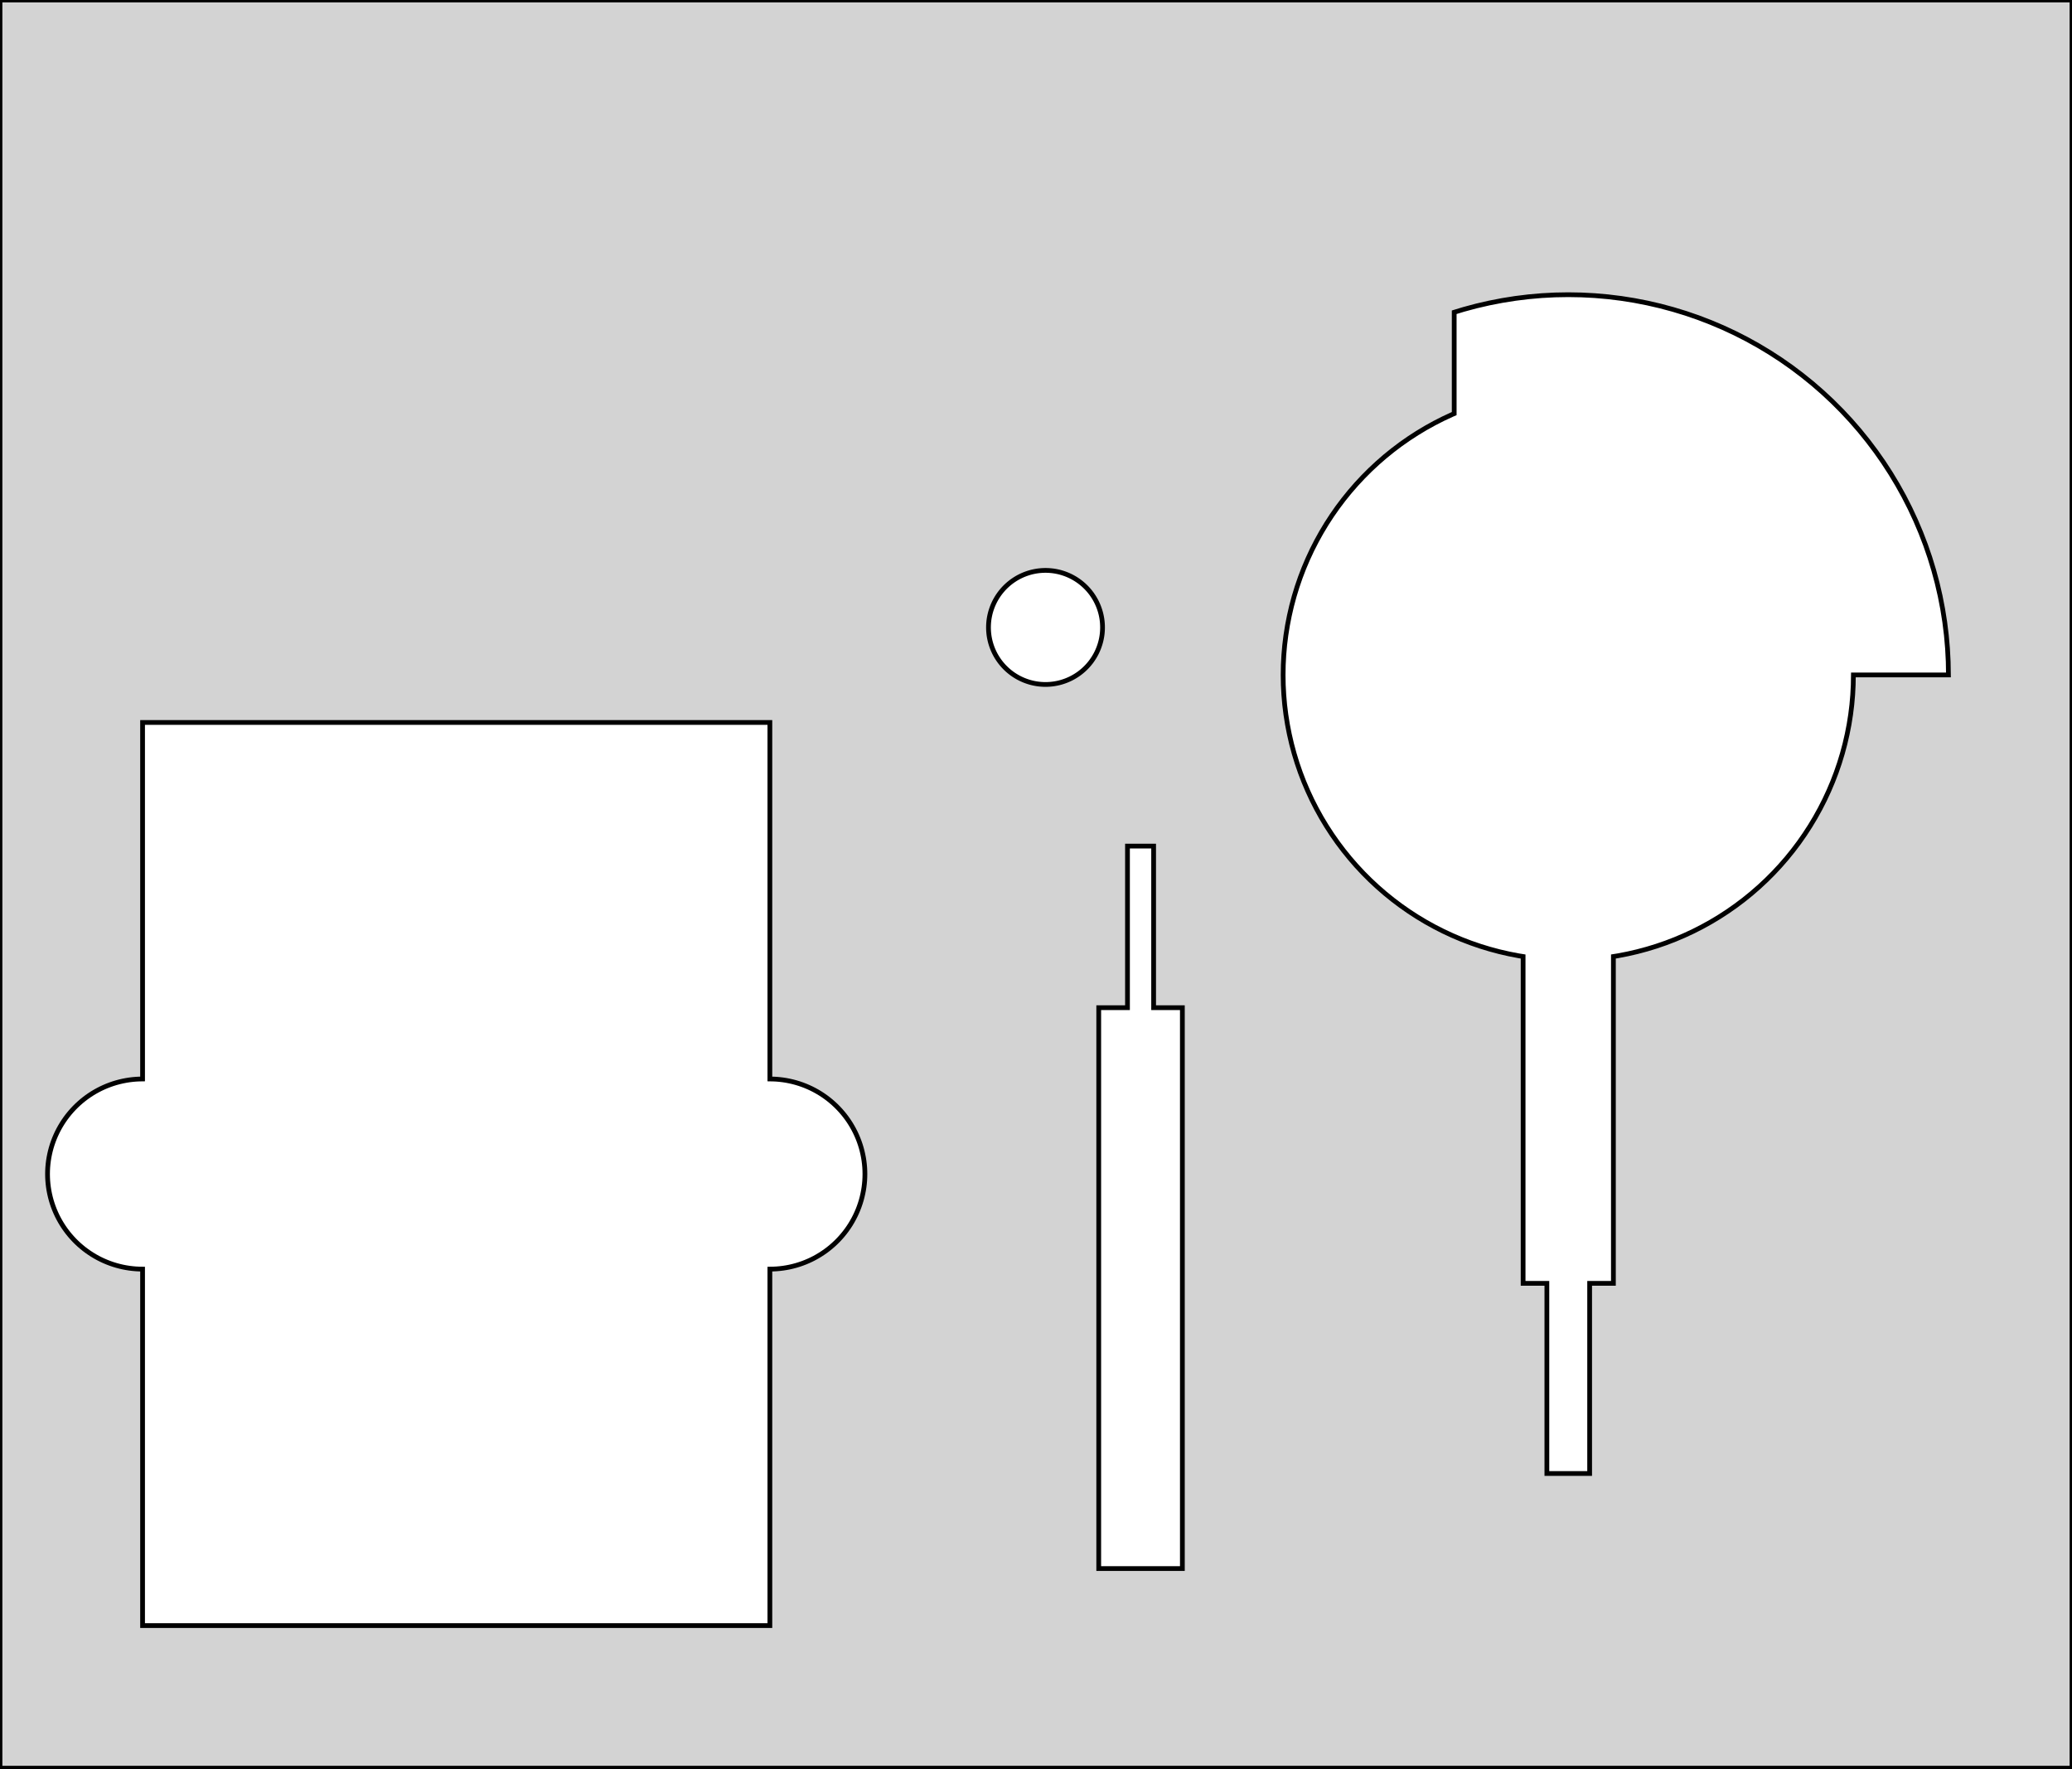
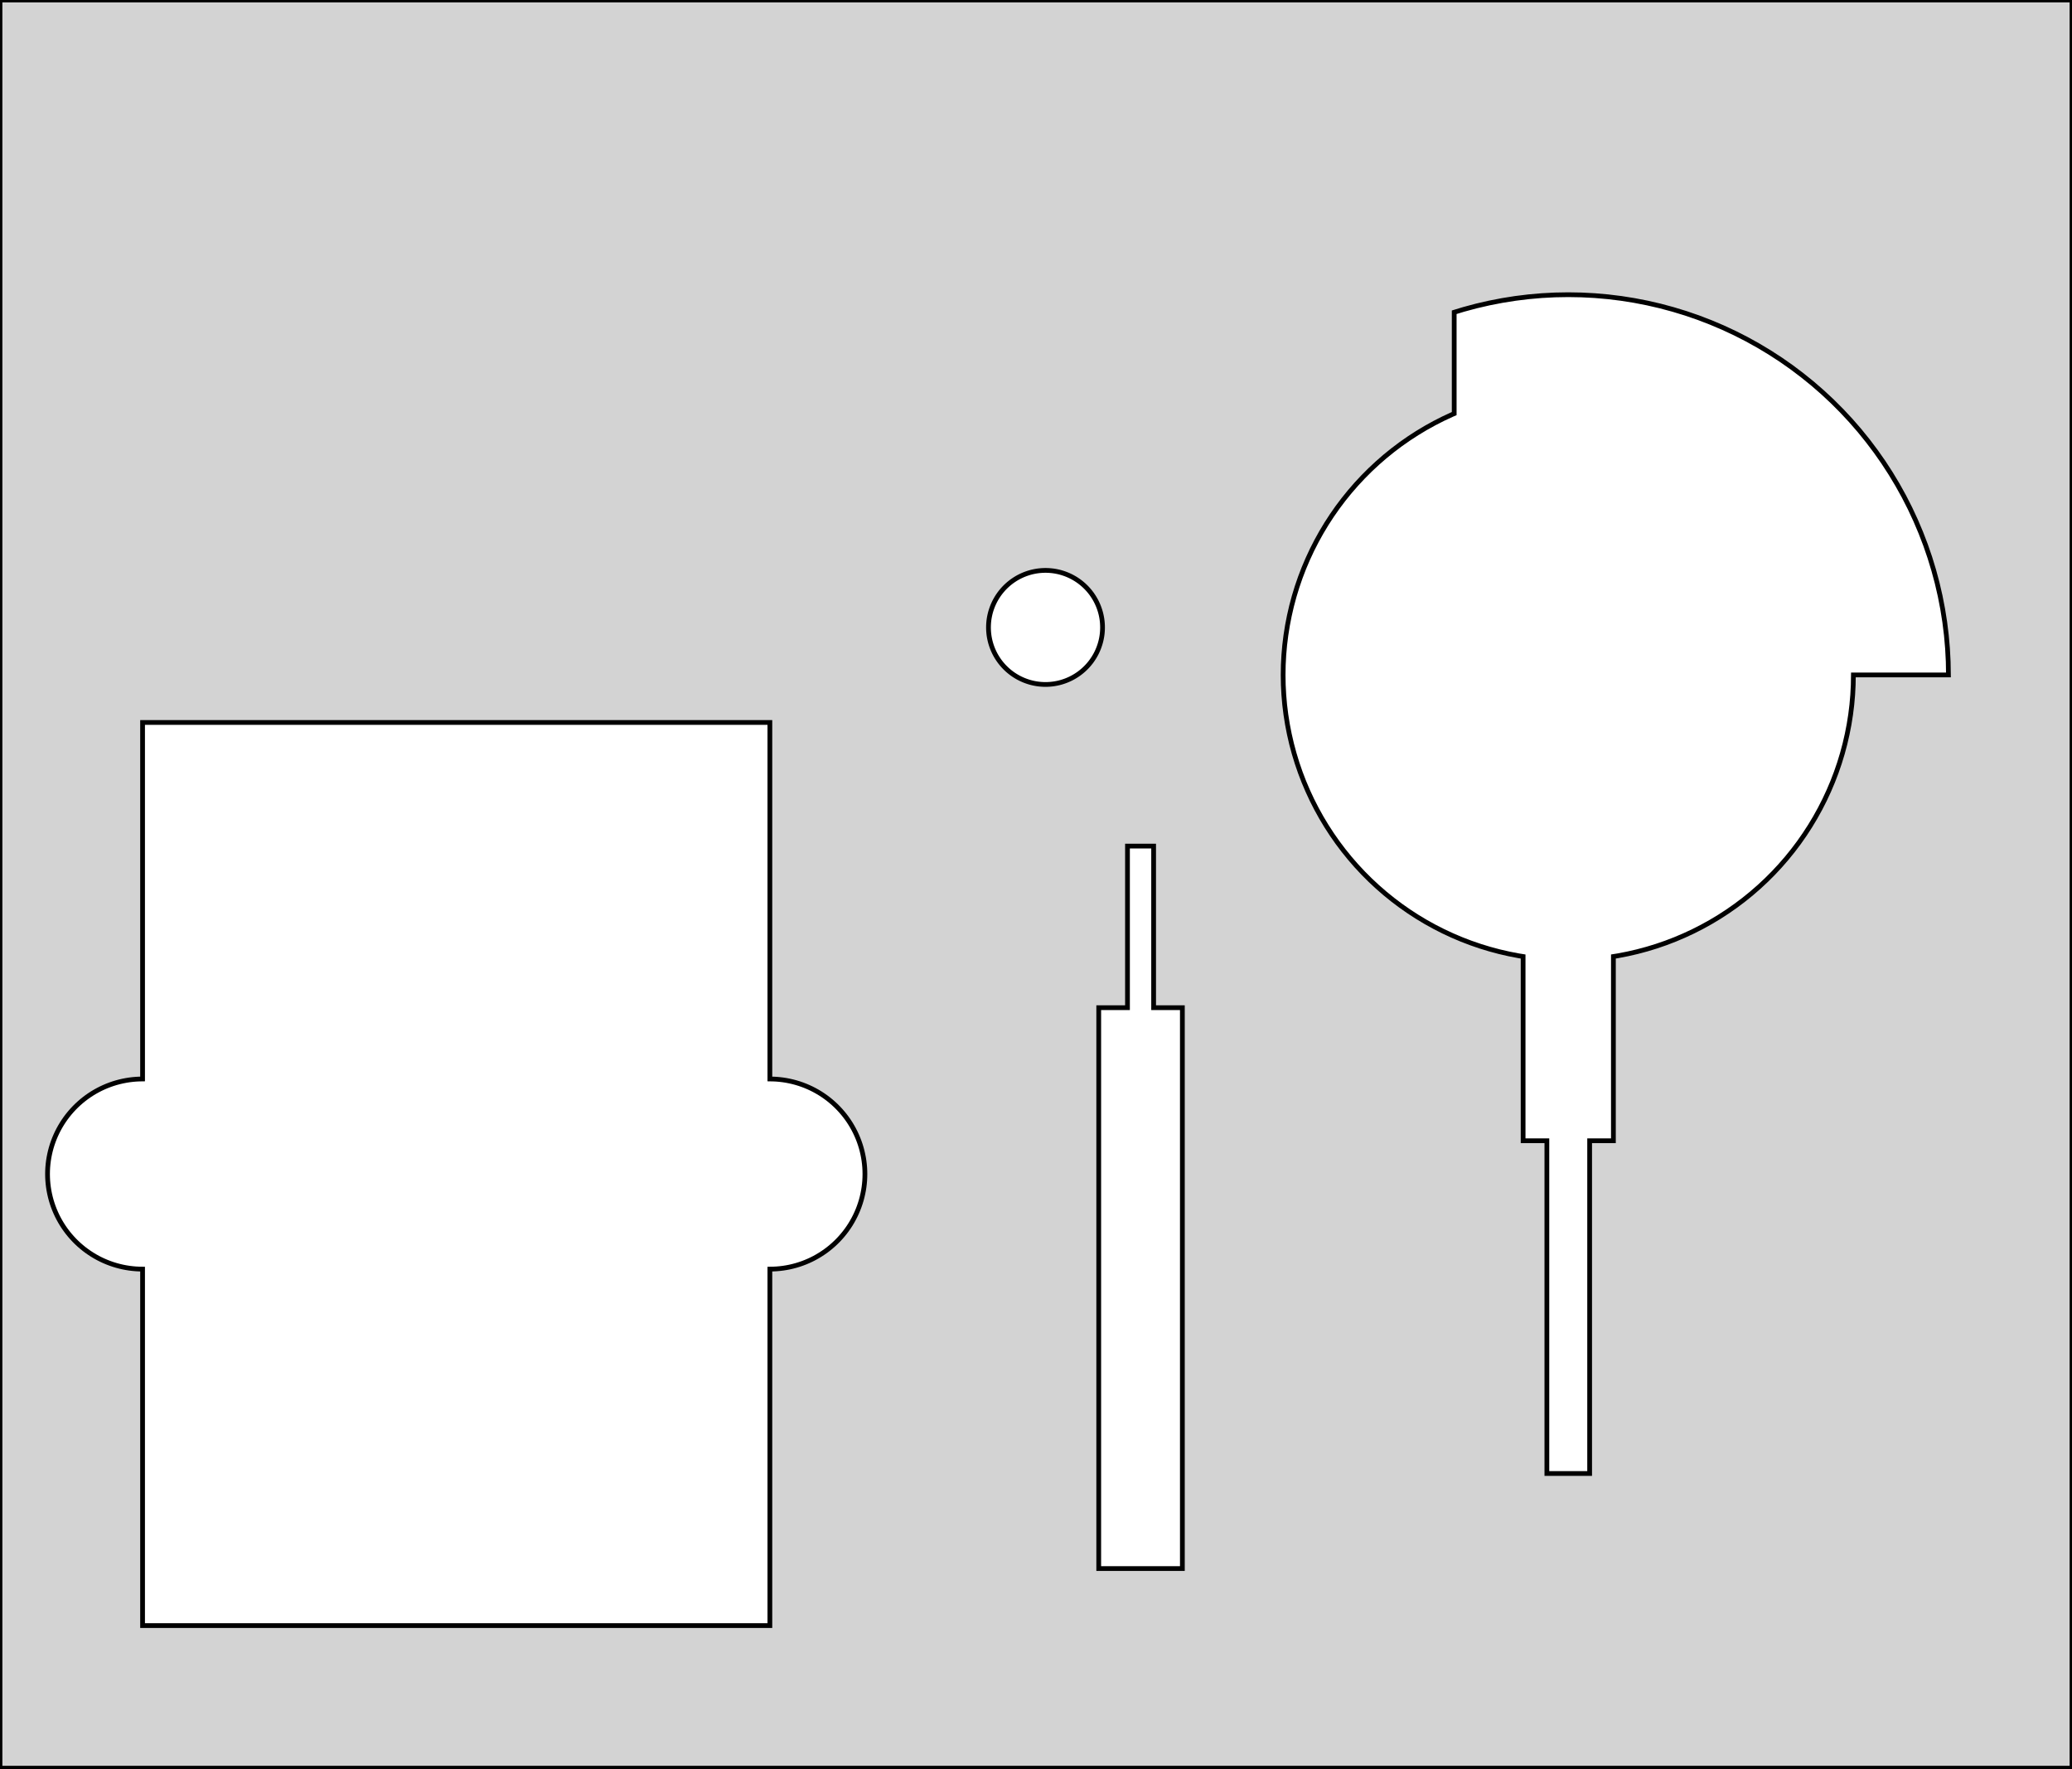
<svg xmlns="http://www.w3.org/2000/svg" width="218mm" height="186mm" viewBox="0 -186 218 186" version="1.1">
-   <path d=" M 0,-0 L 218,-0 L 218,-186 L 0,-186 z M 5,-62.5 L 5.006,-62.849 L 5.024,-63.198 L 5.055,-63.545 L 5.097,-63.892 L 5.152,-64.237  L 5.219,-64.579 L 5.297,-64.919 L 5.387,-65.256 L 5.489,-65.59 L 5.603,-65.92 L 5.728,-66.246  L 5.865,-66.567 L 6.012,-66.884 L 6.171,-67.195 L 6.34,-67.5 L 6.52,-67.799 L 6.71,-68.092  L 6.91,-68.378 L 7.12,-68.657 L 7.34,-68.928 L 7.569,-69.191 L 7.807,-69.447 L 8.053,-69.693  L 8.309,-69.931 L 8.572,-70.16 L 8.843,-70.38 L 9.122,-70.59 L 9.408,-70.79 L 9.701,-70.981  L 10,-71.16 L 10.305,-71.329 L 10.616,-71.488 L 10.933,-71.635 L 11.254,-71.772 L 11.58,-71.897  L 11.91,-72.011 L 12.244,-72.113 L 12.581,-72.203 L 12.921,-72.281 L 13.264,-72.348 L 13.608,-72.403  L 13.955,-72.445 L 14.302,-72.476 L 14.651,-72.494 L 15,-72.5 L 15,-110 L 81,-110  L 81,-72.5 L 81.349,-72.494 L 81.698,-72.476 L 82.045,-72.445 L 82.392,-72.403 L 82.737,-72.348  L 83.079,-72.281 L 83.419,-72.203 L 83.756,-72.113 L 84.09,-72.011 L 84.42,-71.897 L 84.746,-71.772  L 85.067,-71.635 L 85.384,-71.488 L 85.695,-71.329 L 86,-71.16 L 86.299,-70.981 L 86.592,-70.79  L 86.878,-70.59 L 87.157,-70.38 L 87.428,-70.16 L 87.691,-69.931 L 87.947,-69.693 L 88.193,-69.447  L 88.431,-69.191 L 88.66,-68.928 L 88.88,-68.657 L 89.09,-68.378 L 89.29,-68.092 L 89.481,-67.799  L 89.66,-67.5 L 89.829,-67.195 L 89.988,-66.884 L 90.135,-66.567 L 90.272,-66.246 L 90.397,-65.92  L 90.511,-65.59 L 90.613,-65.256 L 90.703,-64.919 L 90.781,-64.579 L 90.848,-64.237 L 90.903,-63.892  L 90.945,-63.545 L 90.976,-63.198 L 90.994,-62.849 L 91,-62.5 L 90.994,-62.151 L 90.976,-61.802  L 90.945,-61.455 L 90.903,-61.108 L 90.848,-60.764 L 90.781,-60.421 L 90.703,-60.081 L 90.613,-59.744  L 90.511,-59.41 L 90.397,-59.08 L 90.272,-58.754 L 90.135,-58.433 L 89.988,-58.116 L 89.829,-57.805  L 89.66,-57.5 L 89.481,-57.201 L 89.29,-56.908 L 89.09,-56.622 L 88.88,-56.343 L 88.66,-56.072  L 88.431,-55.809 L 88.193,-55.553 L 87.947,-55.307 L 87.691,-55.069 L 87.428,-54.84 L 87.157,-54.62  L 86.878,-54.41 L 86.592,-54.21 L 86.299,-54.02 L 86,-53.84 L 85.695,-53.67 L 85.384,-53.512  L 85.067,-53.364 L 84.746,-53.228 L 84.42,-53.103 L 84.09,-52.989 L 83.756,-52.887 L 83.419,-52.797  L 83.079,-52.718 L 82.737,-52.652 L 82.392,-52.597 L 82.045,-52.555 L 81.698,-52.524 L 81.349,-52.506  L 81,-52.5 L 81,-15 L 15,-15 L 15,-52.5 L 14.651,-52.506 L 14.302,-52.524  L 13.955,-52.555 L 13.608,-52.597 L 13.264,-52.652 L 12.921,-52.718 L 12.581,-52.797 L 12.244,-52.887  L 11.91,-52.989 L 11.58,-53.103 L 11.254,-53.228 L 10.933,-53.364 L 10.616,-53.512 L 10.305,-53.67  L 10,-53.84 L 9.701,-54.02 L 9.408,-54.21 L 9.122,-54.41 L 8.843,-54.62 L 8.572,-54.84  L 8.309,-55.069 L 8.053,-55.307 L 7.807,-55.553 L 7.569,-55.809 L 7.34,-56.072 L 7.12,-56.343  L 6.91,-56.622 L 6.71,-56.908 L 6.52,-57.201 L 6.34,-57.5 L 6.171,-57.805 L 6.012,-58.116  L 5.865,-58.433 L 5.728,-58.754 L 5.603,-59.08 L 5.489,-59.41 L 5.387,-59.744 L 5.297,-60.081  L 5.219,-60.421 L 5.152,-60.764 L 5.097,-61.108 L 5.055,-61.455 L 5.024,-61.802 L 5.006,-62.151  z M 104,-120 L 104.004,-120.209 L 104.015,-120.419 L 104.033,-120.627 L 104.058,-120.835 L 104.091,-121.042  L 104.131,-121.247 L 104.178,-121.452 L 104.232,-121.654 L 104.294,-121.854 L 104.362,-122.052 L 104.437,-122.248  L 104.519,-122.44 L 104.607,-122.63 L 104.702,-122.817 L 104.804,-123 L 104.912,-123.18 L 105.026,-123.355  L 105.146,-123.527 L 105.272,-123.694 L 105.404,-123.857 L 105.541,-124.015 L 105.684,-124.168 L 105.832,-124.316  L 105.985,-124.459 L 106.143,-124.596 L 106.306,-124.728 L 106.473,-124.854 L 106.645,-124.974 L 106.82,-125.088  L 107,-125.196 L 107.183,-125.298 L 107.37,-125.393 L 107.56,-125.481 L 107.752,-125.563 L 107.948,-125.638  L 108.146,-125.706 L 108.346,-125.768 L 108.548,-125.822 L 108.753,-125.869 L 108.958,-125.909 L 109.165,-125.942  L 109.373,-125.967 L 109.581,-125.985 L 109.791,-125.996 L 110,-126 L 110.209,-125.996 L 110.419,-125.985  L 110.627,-125.967 L 110.835,-125.942 L 111.042,-125.909 L 111.247,-125.869 L 111.452,-125.822 L 111.654,-125.768  L 111.854,-125.706 L 112.052,-125.638 L 112.248,-125.563 L 112.44,-125.481 L 112.63,-125.393 L 112.817,-125.298  L 113,-125.196 L 113.18,-125.088 L 113.355,-124.974 L 113.527,-124.854 L 113.694,-124.728 L 113.857,-124.596  L 114.015,-124.459 L 114.168,-124.316 L 114.316,-124.168 L 114.459,-124.015 L 114.596,-123.857 L 114.728,-123.694  L 114.854,-123.527 L 114.974,-123.355 L 115.088,-123.18 L 115.196,-123 L 115.298,-122.817 L 115.393,-122.63  L 115.481,-122.44 L 115.563,-122.248 L 115.638,-122.052 L 115.706,-121.854 L 115.768,-121.654 L 115.822,-121.452  L 115.869,-121.247 L 115.909,-121.042 L 115.942,-120.835 L 115.967,-120.627 L 115.985,-120.419 L 115.996,-120.209  L 116,-120 L 115.996,-119.791 L 115.985,-119.581 L 115.967,-119.373 L 115.942,-119.165 L 115.909,-118.958  L 115.869,-118.753 L 115.822,-118.548 L 115.768,-118.346 L 115.706,-118.146 L 115.638,-117.948 L 115.563,-117.752  L 115.481,-117.56 L 115.393,-117.37 L 115.298,-117.183 L 115.196,-117 L 115.088,-116.82 L 114.974,-116.645  L 114.854,-116.473 L 114.728,-116.306 L 114.596,-116.143 L 114.459,-115.985 L 114.316,-115.832 L 114.168,-115.684  L 114.015,-115.541 L 113.857,-115.404 L 113.694,-115.272 L 113.527,-115.146 L 113.355,-115.026 L 113.18,-114.912  L 113,-114.804 L 112.817,-114.702 L 112.63,-114.607 L 112.44,-114.519 L 112.248,-114.437 L 112.052,-114.362  L 111.854,-114.294 L 111.654,-114.232 L 111.452,-114.178 L 111.247,-114.131 L 111.042,-114.091 L 110.835,-114.058  L 110.627,-114.033 L 110.419,-114.015 L 110.209,-114.004 L 110,-114 L 109.791,-114.004 L 109.581,-114.015  L 109.373,-114.033 L 109.165,-114.058 L 108.958,-114.091 L 108.753,-114.131 L 108.548,-114.178 L 108.346,-114.232  L 108.146,-114.294 L 107.948,-114.362 L 107.752,-114.437 L 107.56,-114.519 L 107.37,-114.607 L 107.183,-114.702  L 107,-114.804 L 106.82,-114.912 L 106.645,-115.026 L 106.473,-115.146 L 106.306,-115.272 L 106.143,-115.404  L 105.985,-115.541 L 105.832,-115.684 L 105.684,-115.832 L 105.541,-115.985 L 105.404,-116.143 L 105.272,-116.306  L 105.146,-116.473 L 105.026,-116.645 L 104.912,-116.82 L 104.804,-117 L 104.702,-117.183 L 104.607,-117.37  L 104.519,-117.56 L 104.437,-117.752 L 104.362,-117.948 L 104.294,-118.146 L 104.232,-118.346 L 104.178,-118.548  L 104.131,-118.753 L 104.091,-118.958 L 104.058,-119.165 L 104.033,-119.373 L 104.015,-119.581 L 104.004,-119.791  z M 115.6,-21 L 115.6,-80 L 118.625,-80 L 118.625,-97 L 121.375,-97 L 121.375,-80  L 124.4,-80 L 124.4,-21 z M 135,-115 L 135.018,-116.047 L 135.073,-117.093 L 135.164,-118.136 L 135.292,-119.175 L 135.456,-120.209  L 135.656,-121.237 L 135.891,-122.258 L 136.162,-123.269 L 136.468,-124.271 L 136.809,-125.261 L 137.184,-126.238  L 137.594,-127.202 L 138.036,-128.151 L 138.512,-129.084 L 139.019,-130 L 139.559,-130.898 L 140.129,-131.776  L 140.729,-132.634 L 141.36,-133.47 L 142.019,-134.284 L 142.706,-135.074 L 143.42,-135.84 L 144.16,-136.58  L 144.926,-137.294 L 145.716,-137.981 L 146.53,-138.64 L 147.366,-139.271 L 148.224,-139.871 L 149.102,-140.441  L 150,-140.981 L 150.916,-141.488 L 151.849,-141.964 L 152.798,-142.406 L 153,-142.492 L 153,-153.153  L 153.975,-153.45 L 155.323,-153.812 L 156.684,-154.126 L 158.054,-154.392 L 159.433,-154.611 L 160.819,-154.781  L 162.21,-154.903 L 163.604,-154.976 L 165,-155 L 166.396,-154.976 L 167.79,-154.903 L 169.181,-154.781  L 170.567,-154.611 L 171.946,-154.392 L 173.316,-154.126 L 174.677,-153.812 L 176.025,-153.45 L 177.361,-153.042  L 178.681,-152.588 L 179.984,-152.087 L 181.269,-151.542 L 182.535,-150.952 L 183.779,-150.318 L 185,-149.641  L 186.197,-148.922 L 187.368,-148.162 L 188.511,-147.361 L 189.626,-146.52 L 190.712,-145.642 L 191.765,-144.726  L 192.786,-143.774 L 193.774,-142.786 L 194.726,-141.765 L 195.642,-140.712 L 196.52,-139.626 L 197.361,-138.511  L 198.162,-137.368 L 198.922,-136.197 L 199.641,-135 L 200.318,-133.779 L 200.952,-132.535 L 201.542,-131.269  L 202.087,-129.984 L 202.588,-128.681 L 203.042,-127.361 L 203.45,-126.025 L 203.812,-124.677 L 204.126,-123.316  L 204.392,-121.946 L 204.611,-120.567 L 204.781,-119.181 L 204.903,-117.79 L 204.976,-116.396 L 205,-115  L 195,-115 L 194.982,-113.953 L 194.927,-112.907 L 194.836,-111.864 L 194.708,-110.825 L 194.544,-109.791  L 194.344,-108.763 L 194.109,-107.742 L 193.838,-106.731 L 193.532,-105.729 L 193.191,-104.739 L 192.816,-103.762  L 192.406,-102.798 L 191.964,-101.849 L 191.488,-100.916 L 190.981,-100 L 190.441,-99.102 L 189.871,-98.224  L 189.271,-97.366 L 188.64,-96.53 L 187.981,-95.716 L 187.294,-94.926 L 186.58,-94.16 L 185.84,-93.42  L 185.074,-92.706 L 184.284,-92.019 L 183.47,-91.36 L 182.634,-90.73 L 181.776,-90.129 L 180.898,-89.559  L 180,-89.019 L 179.084,-88.512 L 178.151,-88.036 L 177.202,-87.594 L 176.238,-87.184 L 175.261,-86.809  L 174.271,-86.468 L 173.269,-86.162 L 172.258,-85.891 L 171.237,-85.656 L 170.209,-85.456 L 169.75,-85.383  L 169.75,-51 L 167.25,-51 L 167.25,-31 L 162.75,-31 L 162.75,-51 L 160.25,-51  L 160.25,-85.383 L 159.791,-85.456 L 158.763,-85.656 L 157.742,-85.891 L 156.731,-86.162 L 155.729,-86.468  L 154.739,-86.809 L 153.762,-87.184 L 152.798,-87.594 L 151.849,-88.036 L 150.916,-88.512 L 150,-89.019  L 149.102,-89.559 L 148.224,-90.129 L 147.366,-90.73 L 146.53,-91.36 L 145.716,-92.019 L 144.926,-92.706  L 144.16,-93.42 L 143.42,-94.16 L 142.706,-94.926 L 142.019,-95.716 L 141.36,-96.53 L 140.729,-97.366  L 140.129,-98.224 L 139.559,-99.102 L 139.019,-100 L 138.512,-100.916 L 138.036,-101.849 L 137.594,-102.798  L 137.184,-103.762 L 136.809,-104.739 L 136.468,-105.729 L 136.162,-106.731 L 135.891,-107.742 L 135.656,-108.763  L 135.456,-109.791 L 135.292,-110.825 L 135.164,-111.864 L 135.073,-112.907 L 135.018,-113.953 z " stroke="black" fill="lightgray" stroke-width="0.5" />
+   <path d=" M 0,-0 L 218,-0 L 218,-186 L 0,-186 z M 5,-62.5 L 5.006,-62.849 L 5.024,-63.198 L 5.055,-63.545 L 5.097,-63.892 L 5.152,-64.237  L 5.219,-64.579 L 5.297,-64.919 L 5.387,-65.256 L 5.489,-65.59 L 5.603,-65.92 L 5.728,-66.246  L 5.865,-66.567 L 6.012,-66.884 L 6.171,-67.195 L 6.34,-67.5 L 6.52,-67.799 L 6.71,-68.092  L 6.91,-68.378 L 7.12,-68.657 L 7.34,-68.928 L 7.569,-69.191 L 7.807,-69.447 L 8.053,-69.693  L 8.309,-69.931 L 8.572,-70.16 L 8.843,-70.38 L 9.122,-70.59 L 9.408,-70.79 L 9.701,-70.981  L 10,-71.16 L 10.305,-71.329 L 10.616,-71.488 L 10.933,-71.635 L 11.254,-71.772 L 11.58,-71.897  L 11.91,-72.011 L 12.244,-72.113 L 12.581,-72.203 L 12.921,-72.281 L 13.264,-72.348 L 13.608,-72.403  L 13.955,-72.445 L 14.302,-72.476 L 14.651,-72.494 L 15,-72.5 L 15,-110 L 81,-110  L 81,-72.5 L 81.349,-72.494 L 81.698,-72.476 L 82.045,-72.445 L 82.392,-72.403 L 82.737,-72.348  L 83.079,-72.281 L 83.419,-72.203 L 83.756,-72.113 L 84.09,-72.011 L 84.42,-71.897 L 84.746,-71.772  L 85.067,-71.635 L 85.384,-71.488 L 85.695,-71.329 L 86,-71.16 L 86.299,-70.981 L 86.592,-70.79  L 86.878,-70.59 L 87.157,-70.38 L 87.428,-70.16 L 87.691,-69.931 L 87.947,-69.693 L 88.193,-69.447  L 88.431,-69.191 L 88.66,-68.928 L 88.88,-68.657 L 89.09,-68.378 L 89.29,-68.092 L 89.481,-67.799  L 89.66,-67.5 L 89.829,-67.195 L 89.988,-66.884 L 90.135,-66.567 L 90.272,-66.246 L 90.397,-65.92  L 90.511,-65.59 L 90.613,-65.256 L 90.703,-64.919 L 90.781,-64.579 L 90.848,-64.237 L 90.903,-63.892  L 90.945,-63.545 L 90.976,-63.198 L 90.994,-62.849 L 91,-62.5 L 90.994,-62.151 L 90.976,-61.802  L 90.945,-61.455 L 90.903,-61.108 L 90.848,-60.764 L 90.781,-60.421 L 90.703,-60.081 L 90.613,-59.744  L 90.511,-59.41 L 90.397,-59.08 L 90.272,-58.754 L 90.135,-58.433 L 89.988,-58.116 L 89.829,-57.805  L 89.66,-57.5 L 89.481,-57.201 L 89.29,-56.908 L 89.09,-56.622 L 88.88,-56.343 L 88.66,-56.072  L 88.431,-55.809 L 88.193,-55.553 L 87.947,-55.307 L 87.691,-55.069 L 87.428,-54.84 L 87.157,-54.62  L 86.878,-54.41 L 86.592,-54.21 L 86.299,-54.02 L 86,-53.84 L 85.695,-53.67 L 85.384,-53.512  L 85.067,-53.364 L 84.746,-53.228 L 84.42,-53.103 L 84.09,-52.989 L 83.756,-52.887 L 83.419,-52.797  L 83.079,-52.718 L 82.737,-52.652 L 82.392,-52.597 L 82.045,-52.555 L 81.698,-52.524 L 81.349,-52.506  L 81,-52.5 L 81,-15 L 15,-15 L 15,-52.5 L 14.651,-52.506 L 14.302,-52.524  L 13.955,-52.555 L 13.608,-52.597 L 13.264,-52.652 L 12.921,-52.718 L 12.581,-52.797 L 12.244,-52.887  L 11.91,-52.989 L 11.58,-53.103 L 11.254,-53.228 L 10.933,-53.364 L 10.616,-53.512 L 10.305,-53.67  L 10,-53.84 L 9.701,-54.02 L 9.408,-54.21 L 9.122,-54.41 L 8.843,-54.62 L 8.572,-54.84  L 8.309,-55.069 L 8.053,-55.307 L 7.807,-55.553 L 7.569,-55.809 L 7.34,-56.072 L 7.12,-56.343  L 6.91,-56.622 L 6.71,-56.908 L 6.52,-57.201 L 6.34,-57.5 L 6.171,-57.805 L 6.012,-58.116  L 5.865,-58.433 L 5.728,-58.754 L 5.603,-59.08 L 5.489,-59.41 L 5.387,-59.744 L 5.297,-60.081  L 5.219,-60.421 L 5.152,-60.764 L 5.097,-61.108 L 5.055,-61.455 L 5.024,-61.802 L 5.006,-62.151  z M 104,-120 L 104.004,-120.209 L 104.015,-120.419 L 104.033,-120.627 L 104.058,-120.835 L 104.091,-121.042  L 104.131,-121.247 L 104.178,-121.452 L 104.232,-121.654 L 104.294,-121.854 L 104.362,-122.052 L 104.437,-122.248  L 104.519,-122.44 L 104.607,-122.63 L 104.702,-122.817 L 104.804,-123 L 104.912,-123.18 L 105.026,-123.355  L 105.146,-123.527 L 105.272,-123.694 L 105.404,-123.857 L 105.541,-124.015 L 105.684,-124.168 L 105.832,-124.316  L 105.985,-124.459 L 106.143,-124.596 L 106.306,-124.728 L 106.473,-124.854 L 106.645,-124.974 L 106.82,-125.088  L 107,-125.196 L 107.183,-125.298 L 107.37,-125.393 L 107.56,-125.481 L 107.752,-125.563 L 107.948,-125.638  L 108.146,-125.706 L 108.346,-125.768 L 108.548,-125.822 L 108.753,-125.869 L 108.958,-125.909 L 109.165,-125.942  L 109.373,-125.967 L 109.581,-125.985 L 109.791,-125.996 L 110,-126 L 110.209,-125.996 L 110.419,-125.985  L 110.627,-125.967 L 110.835,-125.942 L 111.042,-125.909 L 111.247,-125.869 L 111.452,-125.822 L 111.654,-125.768  L 111.854,-125.706 L 112.052,-125.638 L 112.248,-125.563 L 112.44,-125.481 L 112.63,-125.393 L 112.817,-125.298  L 113,-125.196 L 113.18,-125.088 L 113.355,-124.974 L 113.527,-124.854 L 113.694,-124.728 L 113.857,-124.596  L 114.015,-124.459 L 114.168,-124.316 L 114.316,-124.168 L 114.459,-124.015 L 114.596,-123.857 L 114.728,-123.694  L 114.854,-123.527 L 114.974,-123.355 L 115.088,-123.18 L 115.196,-123 L 115.298,-122.817 L 115.393,-122.63  L 115.481,-122.44 L 115.563,-122.248 L 115.638,-122.052 L 115.706,-121.854 L 115.768,-121.654 L 115.822,-121.452  L 115.869,-121.247 L 115.909,-121.042 L 115.942,-120.835 L 115.967,-120.627 L 115.985,-120.419 L 115.996,-120.209  L 116,-120 L 115.996,-119.791 L 115.985,-119.581 L 115.967,-119.373 L 115.942,-119.165 L 115.909,-118.958  L 115.869,-118.753 L 115.822,-118.548 L 115.768,-118.346 L 115.706,-118.146 L 115.638,-117.948 L 115.563,-117.752  L 115.481,-117.56 L 115.393,-117.37 L 115.298,-117.183 L 115.196,-117 L 115.088,-116.82 L 114.974,-116.645  L 114.854,-116.473 L 114.728,-116.306 L 114.596,-116.143 L 114.459,-115.985 L 114.316,-115.832 L 114.168,-115.684  L 114.015,-115.541 L 113.857,-115.404 L 113.694,-115.272 L 113.527,-115.146 L 113.355,-115.026 L 113.18,-114.912  L 113,-114.804 L 112.817,-114.702 L 112.63,-114.607 L 112.44,-114.519 L 112.248,-114.437 L 112.052,-114.362  L 111.854,-114.294 L 111.654,-114.232 L 111.452,-114.178 L 111.247,-114.131 L 111.042,-114.091 L 110.835,-114.058  L 110.627,-114.033 L 110.419,-114.015 L 110.209,-114.004 L 110,-114 L 109.791,-114.004 L 109.581,-114.015  L 109.373,-114.033 L 109.165,-114.058 L 108.958,-114.091 L 108.753,-114.131 L 108.548,-114.178 L 108.346,-114.232  L 108.146,-114.294 L 107.948,-114.362 L 107.752,-114.437 L 107.56,-114.519 L 107.37,-114.607 L 107.183,-114.702  L 107,-114.804 L 106.82,-114.912 L 106.645,-115.026 L 106.473,-115.146 L 106.306,-115.272 L 106.143,-115.404  L 105.985,-115.541 L 105.832,-115.684 L 105.684,-115.832 L 105.541,-115.985 L 105.404,-116.143 L 105.272,-116.306  L 105.146,-116.473 L 105.026,-116.645 L 104.912,-116.82 L 104.804,-117 L 104.702,-117.183 L 104.607,-117.37  L 104.519,-117.56 L 104.437,-117.752 L 104.362,-117.948 L 104.294,-118.146 L 104.232,-118.346 L 104.178,-118.548  L 104.131,-118.753 L 104.091,-118.958 L 104.058,-119.165 L 104.033,-119.373 L 104.015,-119.581 L 104.004,-119.791  z M 115.6,-21 L 115.6,-80 L 118.625,-80 L 118.625,-97 L 121.375,-97 L 121.375,-80  L 124.4,-80 L 124.4,-21 z M 135,-115 L 135.018,-116.047 L 135.073,-117.093 L 135.164,-118.136 L 135.292,-119.175 L 135.456,-120.209  L 135.656,-121.237 L 135.891,-122.258 L 136.162,-123.269 L 136.468,-124.271 L 136.809,-125.261 L 137.184,-126.238  L 137.594,-127.202 L 138.036,-128.151 L 138.512,-129.084 L 139.019,-130 L 139.559,-130.898 L 140.129,-131.776  L 140.729,-132.634 L 141.36,-133.47 L 142.019,-134.284 L 142.706,-135.074 L 143.42,-135.84 L 144.16,-136.58  L 144.926,-137.294 L 145.716,-137.981 L 146.53,-138.64 L 147.366,-139.271 L 148.224,-139.871 L 149.102,-140.441  L 150,-140.981 L 150.916,-141.488 L 151.849,-141.964 L 152.798,-142.406 L 153,-142.492 L 153,-153.153  L 153.975,-153.45 L 155.323,-153.812 L 156.684,-154.126 L 158.054,-154.392 L 159.433,-154.611 L 160.819,-154.781  L 162.21,-154.903 L 163.604,-154.976 L 165,-155 L 166.396,-154.976 L 167.79,-154.903 L 169.181,-154.781  L 170.567,-154.611 L 171.946,-154.392 L 173.316,-154.126 L 174.677,-153.812 L 176.025,-153.45 L 177.361,-153.042  L 178.681,-152.588 L 179.984,-152.087 L 181.269,-151.542 L 182.535,-150.952 L 183.779,-150.318 L 185,-149.641  L 186.197,-148.922 L 187.368,-148.162 L 188.511,-147.361 L 189.626,-146.52 L 190.712,-145.642 L 191.765,-144.726  L 192.786,-143.774 L 193.774,-142.786 L 194.726,-141.765 L 195.642,-140.712 L 196.52,-139.626 L 197.361,-138.511  L 198.162,-137.368 L 198.922,-136.197 L 199.641,-135 L 200.318,-133.779 L 200.952,-132.535 L 201.542,-131.269  L 202.087,-129.984 L 202.588,-128.681 L 203.042,-127.361 L 203.45,-126.025 L 203.812,-124.677 L 204.126,-123.316  L 204.392,-121.946 L 204.611,-120.567 L 204.781,-119.181 L 204.903,-117.79 L 204.976,-116.396 L 205,-115  L 195,-115 L 194.982,-113.953 L 194.927,-112.907 L 194.836,-111.864 L 194.708,-110.825 L 194.544,-109.791  L 194.344,-108.763 L 194.109,-107.742 L 193.838,-106.731 L 193.532,-105.729 L 193.191,-104.739 L 192.816,-103.762  L 192.406,-102.798 L 191.964,-101.849 L 191.488,-100.916 L 190.981,-100 L 190.441,-99.102 L 189.871,-98.224  L 189.271,-97.366 L 188.64,-96.53 L 187.981,-95.716 L 187.294,-94.926 L 186.58,-94.16 L 185.84,-93.42  L 185.074,-92.706 L 184.284,-92.019 L 183.47,-91.36 L 182.634,-90.73 L 181.776,-90.129 L 180.898,-89.559  L 180,-89.019 L 179.084,-88.512 L 178.151,-88.036 L 177.202,-87.594 L 176.238,-87.184 L 175.261,-86.809  L 174.271,-86.468 L 173.269,-86.162 L 172.258,-85.891 L 171.237,-85.656 L 170.209,-85.456 L 169.75,-85.383  L 169.75,-66 L 167.25,-66 L 167.25,-31 L 162.75,-31 L 162.75,-66 L 160.25,-66  L 160.25,-85.383 L 159.791,-85.456 L 158.763,-85.656 L 157.742,-85.891 L 156.731,-86.162 L 155.729,-86.468  L 154.739,-86.809 L 153.762,-87.184 L 152.798,-87.594 L 151.849,-88.036 L 150.916,-88.512 L 150,-89.019  L 149.102,-89.559 L 148.224,-90.129 L 147.366,-90.73 L 146.53,-91.36 L 145.716,-92.019 L 144.926,-92.706  L 144.16,-93.42 L 143.42,-94.16 L 142.706,-94.926 L 142.019,-95.716 L 141.36,-96.53 L 140.729,-97.366  L 140.129,-98.224 L 139.559,-99.102 L 139.019,-100 L 138.512,-100.916 L 138.036,-101.849 L 137.594,-102.798  L 137.184,-103.762 L 136.809,-104.739 L 136.468,-105.729 L 136.162,-106.731 L 135.891,-107.742 L 135.656,-108.763  L 135.456,-109.791 L 135.292,-110.825 L 135.164,-111.864 L 135.073,-112.907 L 135.018,-113.953 z " stroke="black" fill="lightgray" stroke-width="0.5" />
</svg>
